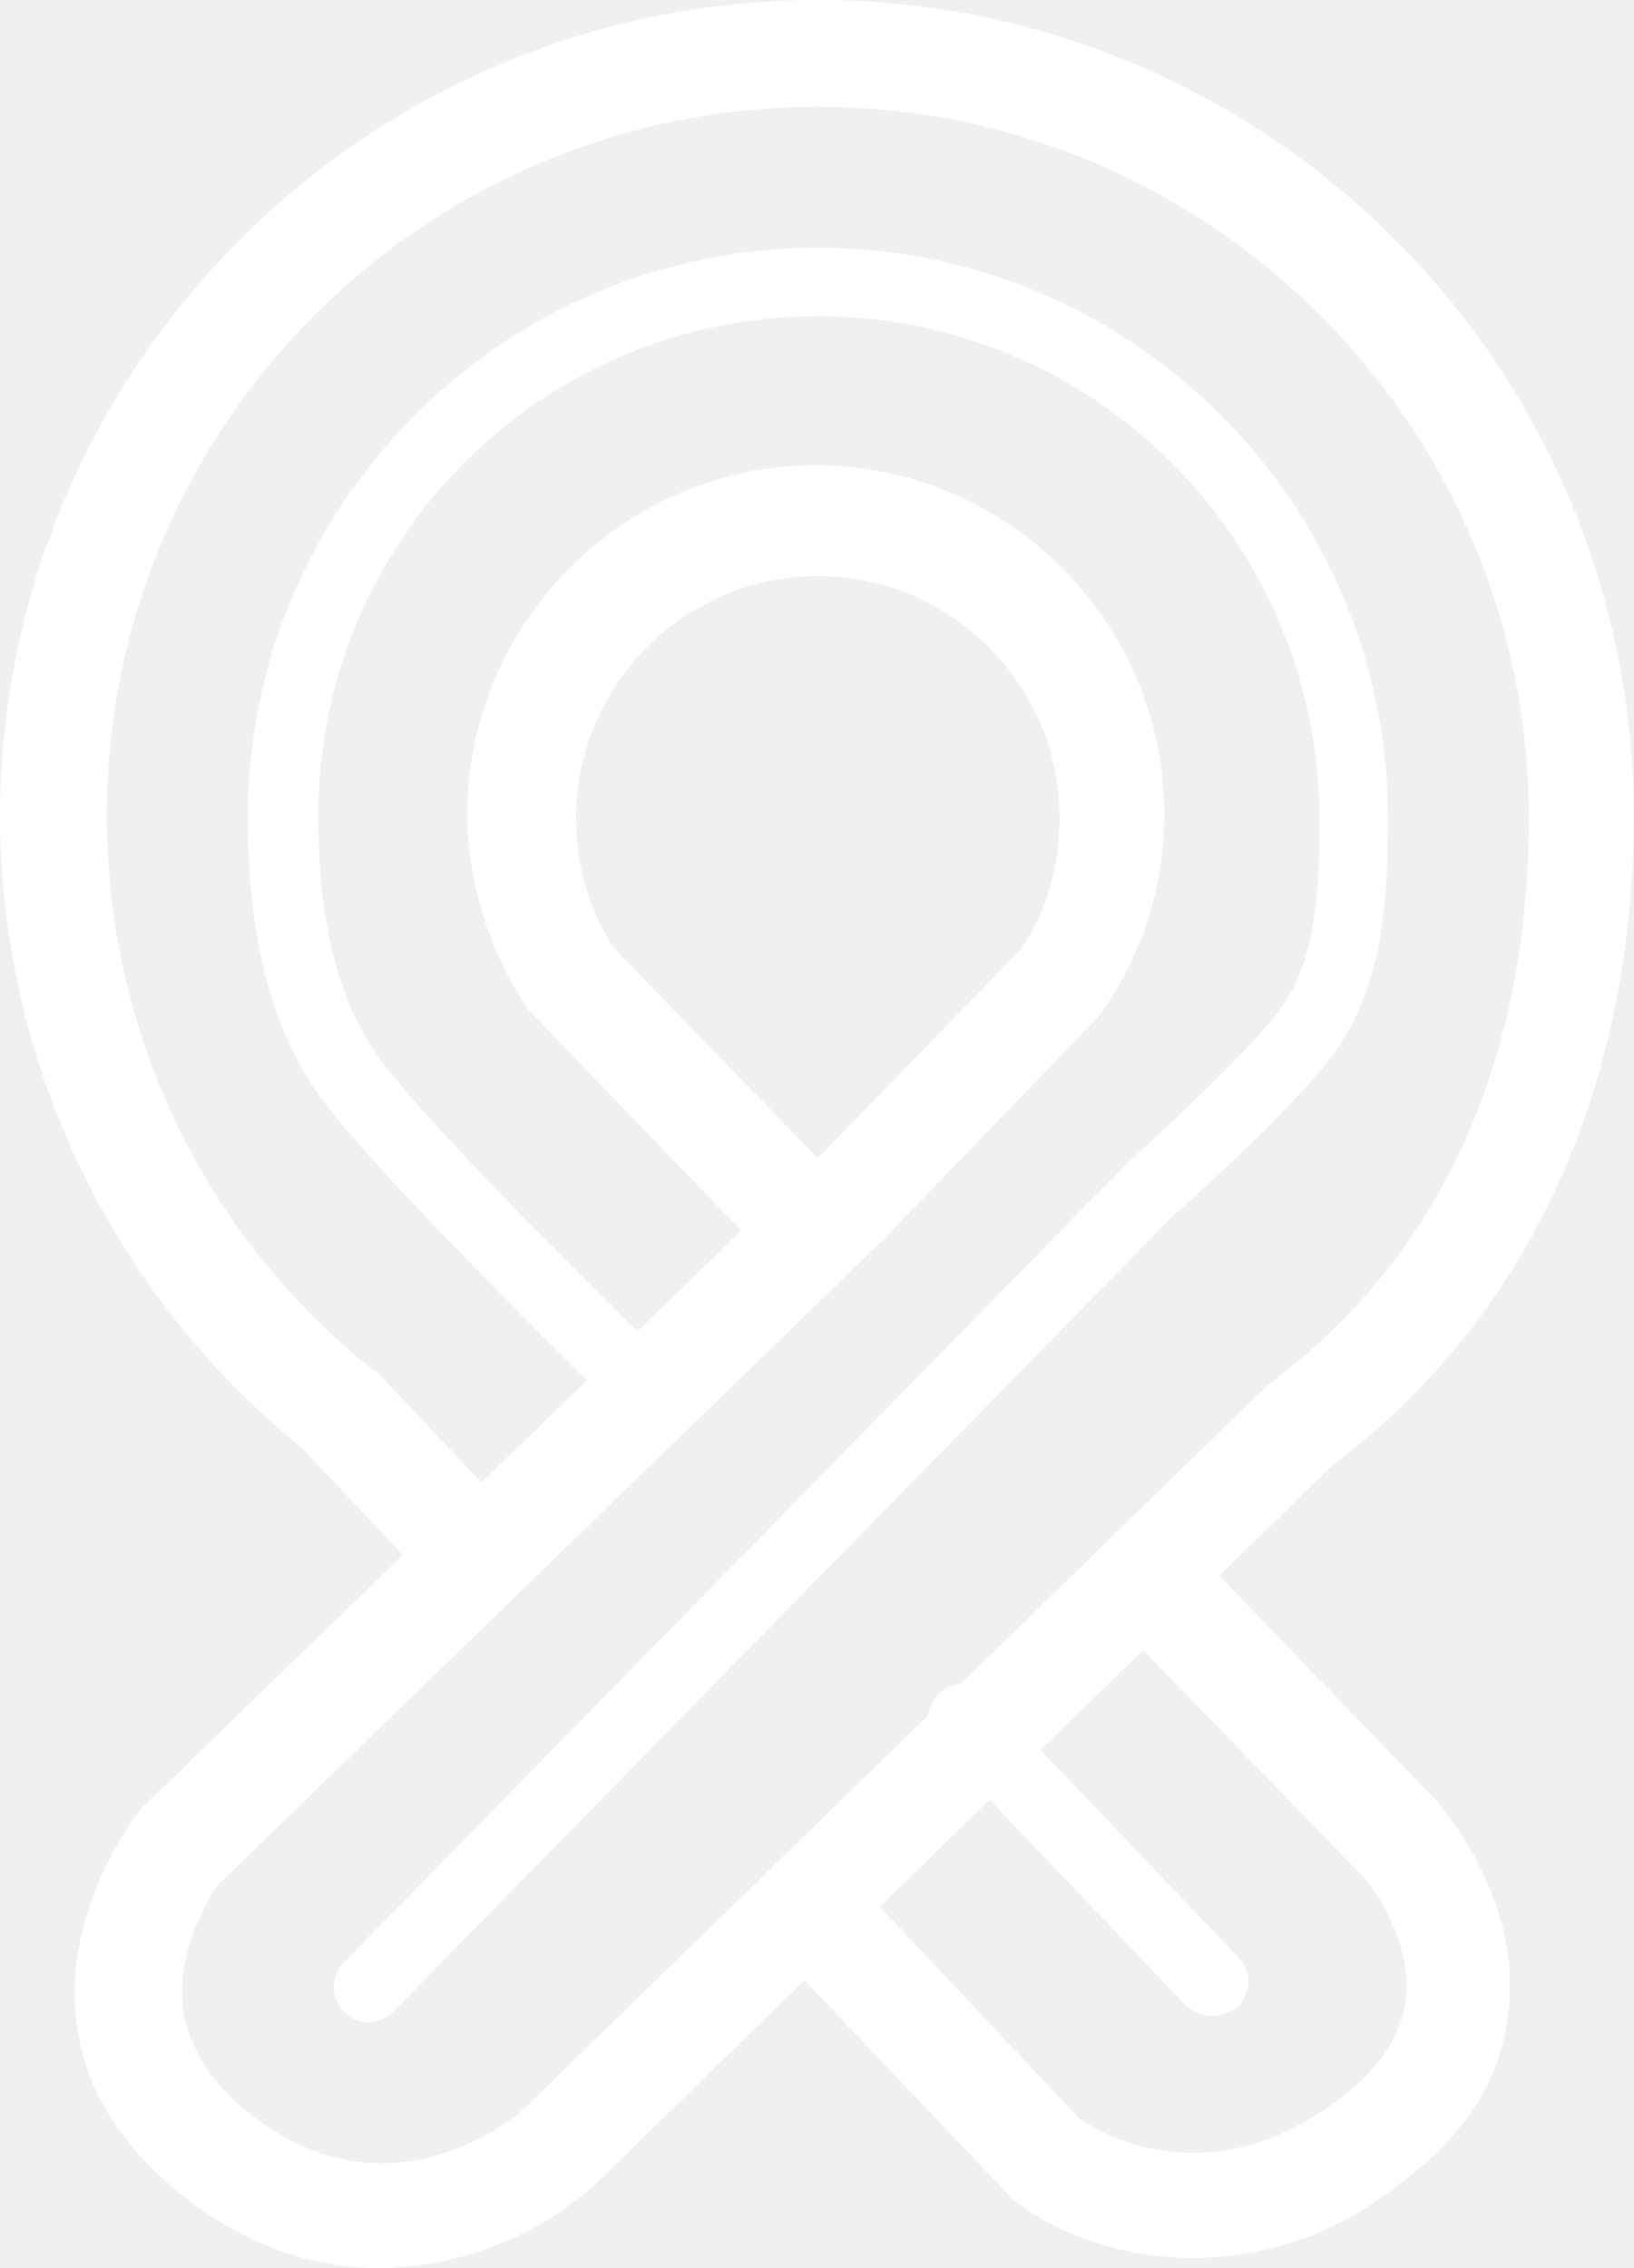
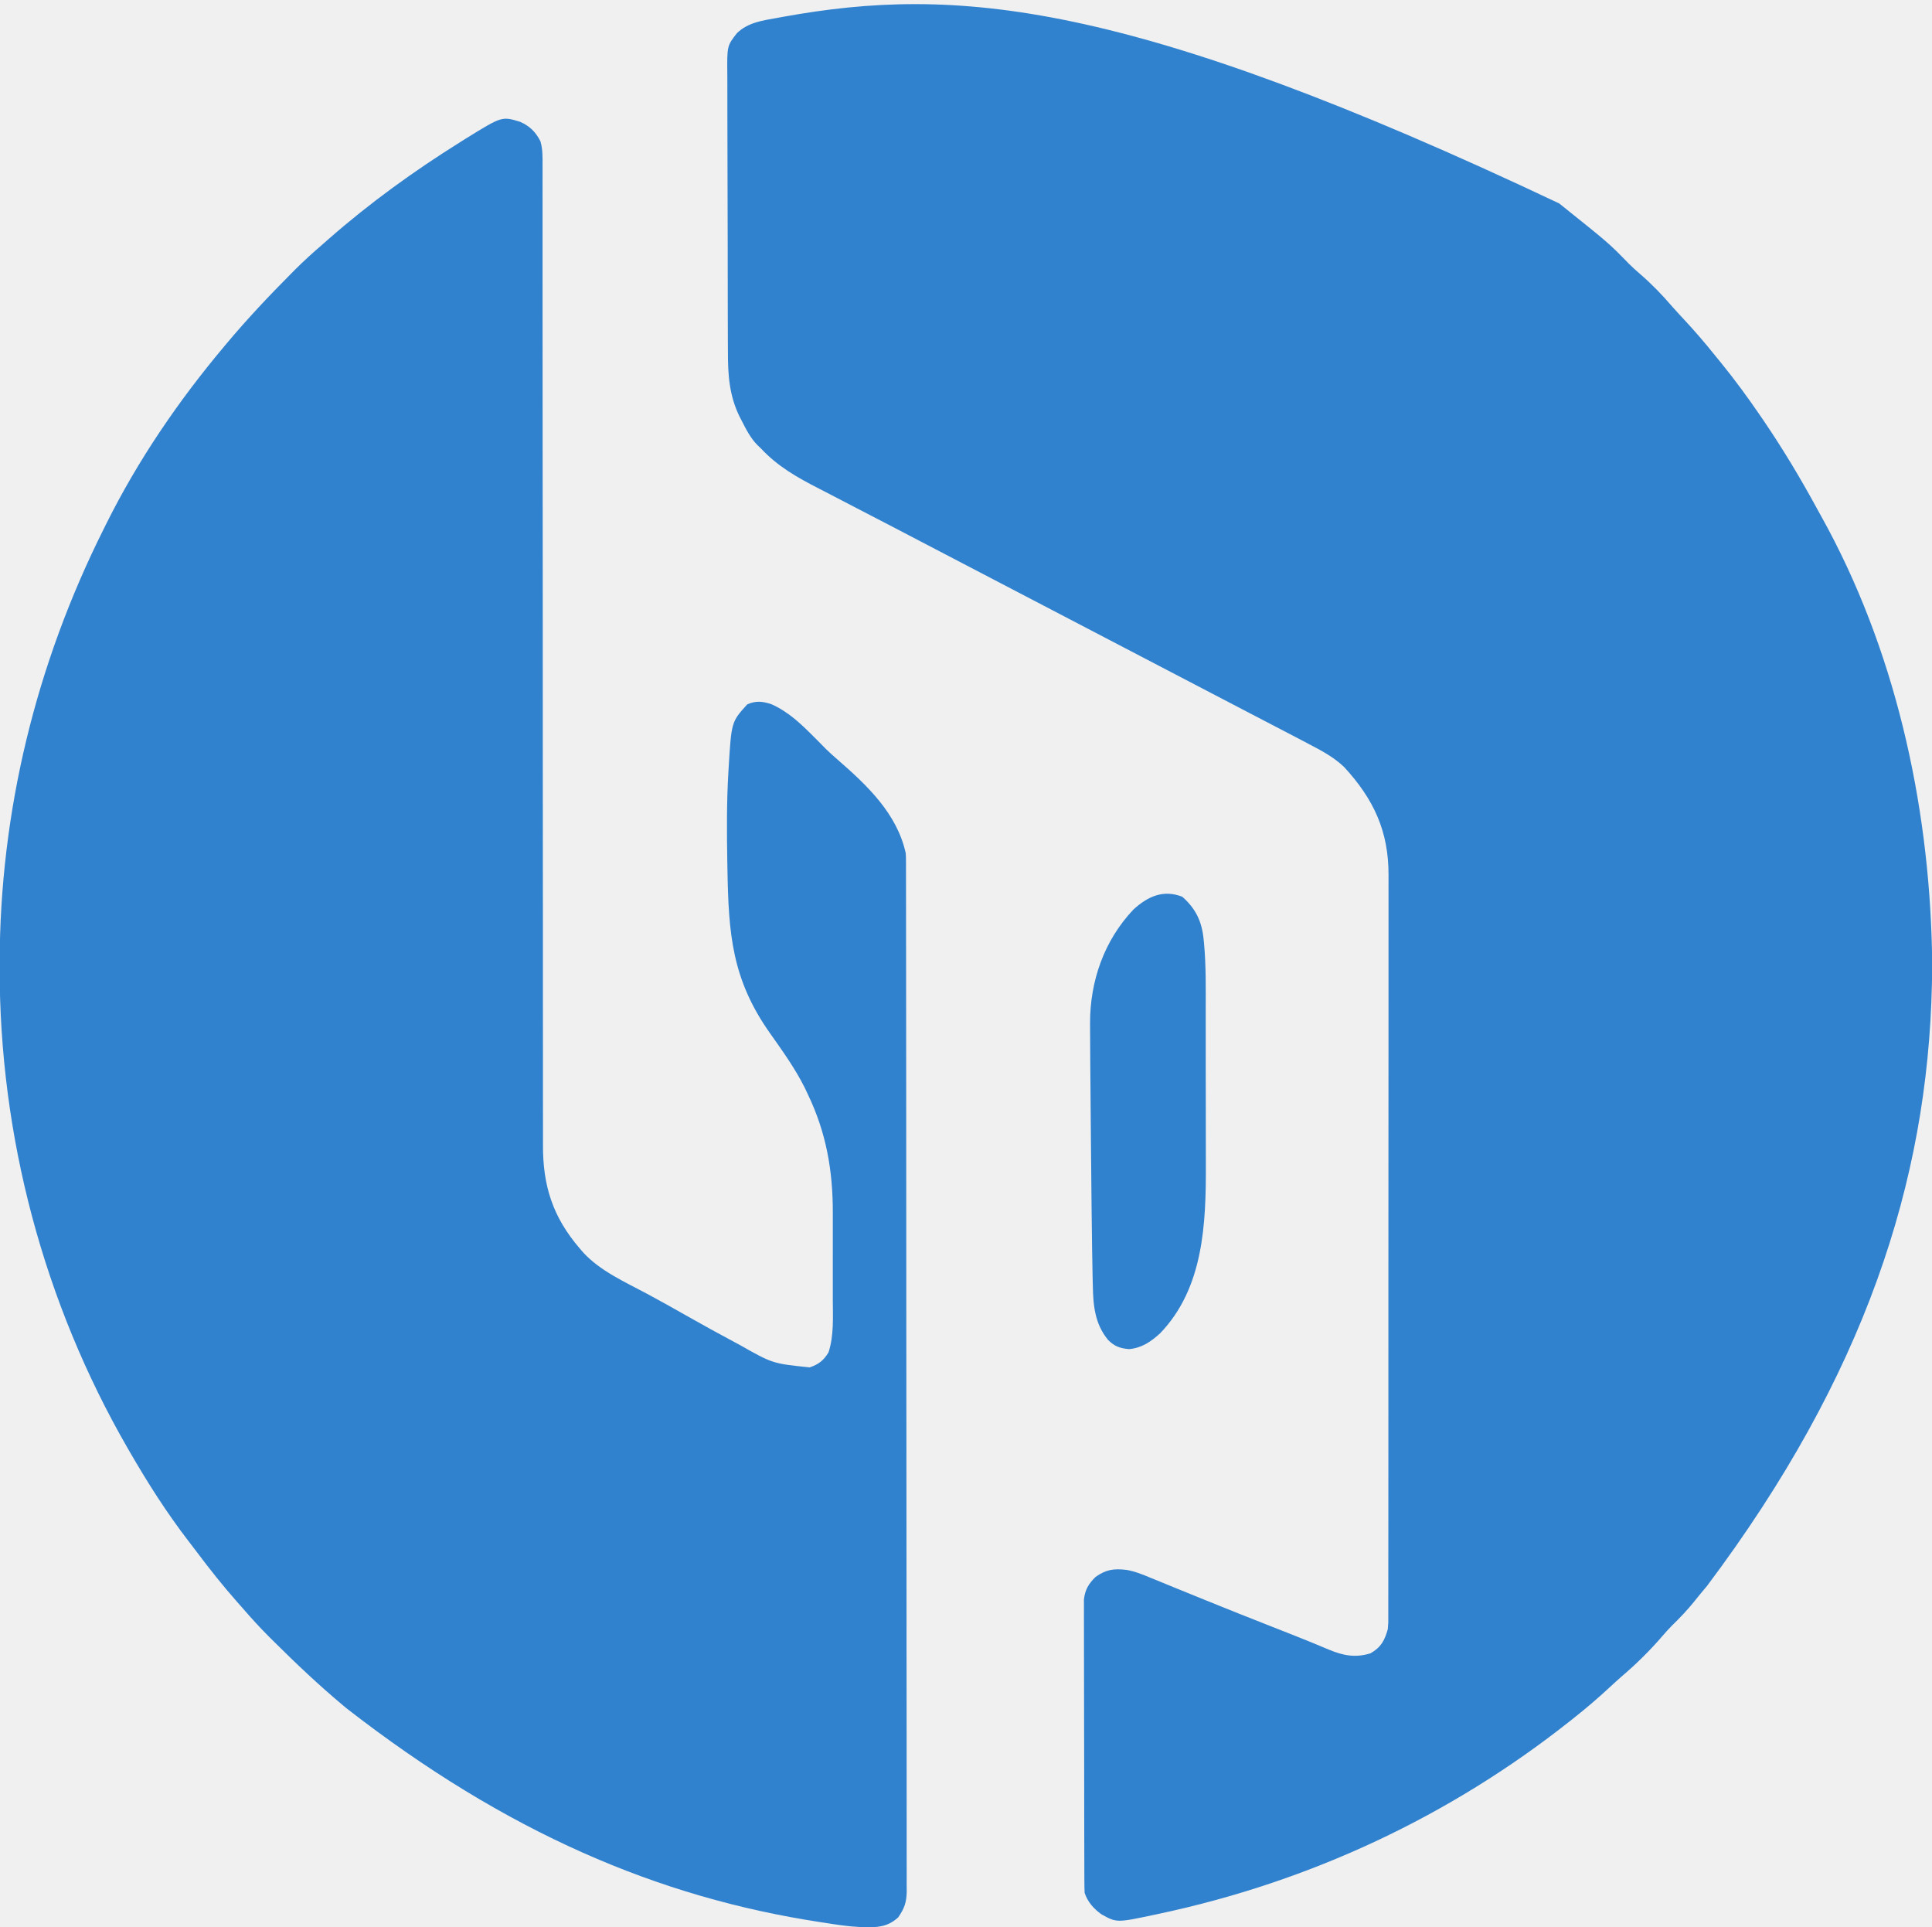
- <svg xmlns="http://www.w3.org/2000/svg" version="1.1" x="0" y="0" viewBox="11.8 9.3 81.1 112.6" enable-background="new 0 0 108.3 129.2" xml:space="preserve" height="113.689" width="81.884" class="icon-icon-0" data-fill-palette-color="accent" id="icon-0">
-   <g fill="#ffffff" data-fill-palette-color="accent">
-     <g fill="#ffffff" data-fill-palette-color="accent">
-       <g fill="#ffffff" data-fill-palette-color="accent">
-         <g fill="#ffffff" data-fill-palette-color="accent">
-           <path fill="#ffffff" d="M71 121.4c-4 0-7.2-1.5-8.9-2.9l-0.3-0.3L50.2 106l3.8-3.6 11.4 12.1c0.9 0.6 6.3 4 12.9-1 2-1.5 3.1-3.2 3.3-5 0.3-3.2-2.1-6.1-2.2-6.1l-13.6-14 3.8-3.7 13.6 14.1c0.2 0.3 4.1 4.7 3.5 10.2-0.3 3.4-2.1 6.3-5.4 8.7C77.8 120.5 74.2 121.4 71 121.4z" data-fill-palette-color="accent" />
-         </g>
-       </g>
-     </g>
-     <g fill="#ffffff" data-fill-palette-color="accent">
-       <g fill="#ffffff" data-fill-palette-color="accent">
-         <g fill="#ffffff" data-fill-palette-color="accent">
-           <path fill="#ffffff" d="M72 109.4c-0.5 0-0.9-0.2-1.3-0.5l-12.4-13c-0.7-0.7-0.6-1.8 0.1-2.5 0.7-0.7 1.8-0.6 2.5 0.1l12.4 13c0.7 0.7 0.6 1.8-0.1 2.5C72.8 109.2 72.4 109.4 72 109.4z" data-fill-palette-color="accent" />
-         </g>
-       </g>
-     </g>
-     <g fill="#ffffff" data-fill-palette-color="accent">
-       <g fill="#ffffff" data-fill-palette-color="accent">
-         <g fill="#ffffff" data-fill-palette-color="accent">
-           <path fill="#ffffff" d="M30.1 109.7c-0.4 0-0.9-0.2-1.2-0.5-0.7-0.7-0.7-1.8 0-2.5L67.8 67c1.8-1.6 6.5-6 7.7-7.8 1.7-2.5 1.8-6 1.8-9.4C77.2 36.1 66.1 25 52.4 25S27.6 36.1 27.6 49.8c0 5.3 1 9.2 3 12 3 4.1 14.2 14.9 14.3 15 0.7 0.7 0.7 1.8 0 2.5-0.7 0.7-1.8 0.7-2.5 0C42 78.8 31 68.2 27.8 63.9c-2.5-3.4-3.7-8-3.7-14 0-15.6 12.7-28.3 28.3-28.3s28.3 12.7 28.3 28.3c0 3.9-0.2 8-2.4 11.3-1.6 2.5-7.5 7.8-8.2 8.4l-38.8 39.6C31 109.5 30.5 109.7 30.1 109.7z" data-fill-palette-color="accent" />
-         </g>
-       </g>
-     </g>
-     <g fill="#ffffff" data-fill-palette-color="accent">
-       <g fill="#ffffff" data-fill-palette-color="accent">
-         <g fill="#ffffff" data-fill-palette-color="accent">
-           <path fill="#ffffff" d="M30.6 121.9c-3 0-6.2-0.9-9.5-3.4-3.2-2.5-5.1-5.4-5.5-8.8-0.7-5.5 2.8-10 2.9-10.2l0.2-0.3 13.1-12.7-5-5.3c-9.5-7.7-15-19.2-15-31.5C11.9 27.5 30 9.3 52.4 9.3s40.5 18.2 40.5 40.5c0 13.6-5.3 25-14.9 32.2l-36.6 35.7C39.3 119.7 35.3 121.9 30.6 121.9zM22.6 102.9c-0.4 0.6-2.1 3.3-1.7 6.2 0.3 1.9 1.4 3.7 3.5 5.3 7 5.3 13.2-0.2 13.4-0.4l37-36c8.4-6.2 12.9-15.9 12.9-28.1 0-19.4-15.8-35.3-35.3-35.3S17.1 30.4 17.1 49.8c0 10.7 4.8 20.8 13.2 27.5l0.3 0.2 5.1 5.4 12.9-12.5-10.6-11c-1.9-2.9-3-6.2-3-9.7 0-9.5 7.8-17.3 17.3-17.3s17.3 7.8 17.3 17.3c0 3.5-1 6.8-3 9.7l-0.3 0.4-10.6 11L22.6 102.9zM42.3 56.4l10.1 10.4 10.1-10.4c1.3-1.9 1.9-4.2 1.9-6.5 0-6.6-5.4-12-12-12s-12 5.4-12 12C40.4 52.2 41 54.4 42.3 56.4z" data-fill-palette-color="accent" />
-         </g>
-       </g>
-     </g>
-   </g>
+ <svg xmlns="http://www.w3.org/2000/svg" version="1.1" width="1026" height="1023">
+   <path d="M0 0 C0.618 0.493 1.236 0.986 1.873 1.495 C26.52 21.226 26.52 21.226 36.988 31.984 C38.943 33.943 40.963 35.76 43.062 37.562 C49.18 42.83 54.706 48.56 59.961 54.68 C62.035 57.04 64.165 59.339 66.31 61.635 C72.147 67.889 77.662 74.312 83 81 C83.933 82.141 84.866 83.282 85.801 84.422 C93.324 93.642 100.285 103.178 107 113 C107.511 113.747 108.022 114.494 108.548 115.264 C118.785 130.297 128.052 145.748 136.751 161.716 C137.559 163.192 138.371 164.666 139.19 166.136 C178.104 235.997 196.296 317.479 198 397 C198.044 398.943 198.044 398.943 198.09 400.926 C198.127 404.62 198.084 408.307 198 412 C197.982 412.908 197.964 413.816 197.946 414.751 C195.666 519.357 162.234 622.548 78.555 734.008 C76.103 736.879 73.734 739.803 71.375 742.75 C67.857 747.079 64.099 751.008 60.105 754.898 C58.196 756.804 56.434 758.758 54.688 760.812 C48.1 768.472 40.805 775.623 33.113 782.168 C30.944 784.049 28.836 785.989 26.732 787.942 C20.685 793.552 14.471 798.881 8 804 C7.353 804.514 6.706 805.029 6.039 805.559 C-58.015 856.356 -132.135 890.961 -212 908 C-212.891 908.192 -213.783 908.384 -214.701 908.582 C-235.009 912.897 -235.009 912.897 -243.141 908.344 C-247.251 905.374 -250.394 901.818 -252 897 C-252.098 894.883 -252.135 892.763 -252.14 890.643 C-252.143 889.996 -252.146 889.348 -252.149 888.681 C-252.158 886.507 -252.16 884.333 -252.161 882.159 C-252.166 880.602 -252.171 879.045 -252.176 877.487 C-252.189 873.254 -252.196 869.02 -252.2 864.787 C-252.203 862.142 -252.207 859.497 -252.212 856.852 C-252.225 848.577 -252.235 840.302 -252.239 832.027 C-252.243 822.475 -252.261 812.922 -252.29 803.369 C-252.312 795.986 -252.322 788.602 -252.323 781.219 C-252.324 776.809 -252.33 772.399 -252.348 767.989 C-252.364 763.84 -252.366 759.691 -252.358 755.542 C-252.357 754.02 -252.361 752.499 -252.371 750.978 C-252.384 748.897 -252.378 746.818 -252.367 744.738 C-252.369 743.575 -252.37 742.411 -252.372 741.213 C-251.771 736.022 -249.89 732.87 -246.188 729.25 C-240.5 725.235 -236.479 724.771 -229.754 725.518 C-225.109 726.331 -220.933 728.064 -216.598 729.875 C-215.618 730.272 -214.639 730.668 -213.629 731.077 C-210.435 732.373 -207.249 733.686 -204.062 735 C-201.836 735.907 -199.609 736.812 -197.381 737.716 C-193.964 739.102 -190.547 740.49 -187.133 741.882 C-175.936 746.448 -164.691 750.889 -153.438 755.312 C-150.061 756.64 -146.684 757.969 -143.309 759.301 C-142.527 759.609 -141.745 759.917 -140.94 760.234 C-134.732 762.69 -128.558 765.224 -122.406 767.815 C-114.755 771.009 -108.259 772.327 -100.188 769.812 C-94.657 766.668 -92.666 763.004 -91 757 C-90.702 753.544 -90.702 753.544 -90.746 749.814 C-90.742 749.11 -90.739 748.406 -90.736 747.681 C-90.728 745.322 -90.733 742.963 -90.739 740.604 C-90.736 738.896 -90.732 737.187 -90.728 735.479 C-90.717 730.784 -90.72 726.089 -90.724 721.394 C-90.726 716.331 -90.717 711.267 -90.71 706.203 C-90.697 696.282 -90.695 686.361 -90.698 676.439 C-90.699 668.374 -90.698 660.308 -90.693 652.242 C-90.693 650.521 -90.693 650.521 -90.692 648.765 C-90.69 646.434 -90.689 644.103 -90.688 641.772 C-90.677 619.901 -90.679 598.029 -90.685 576.158 C-90.691 556.156 -90.679 536.154 -90.66 516.152 C-90.641 495.612 -90.633 475.073 -90.636 454.534 C-90.638 443.003 -90.636 431.472 -90.622 419.942 C-90.61 410.123 -90.608 400.304 -90.62 390.484 C-90.626 385.476 -90.627 380.469 -90.615 375.461 C-90.605 370.871 -90.608 366.282 -90.622 361.692 C-90.624 360.037 -90.622 358.381 -90.614 356.726 C-90.509 333.428 -98.444 316.338 -114.188 299.25 C-119.742 293.942 -126.249 290.519 -133 287 C-134.736 286.085 -136.471 285.169 -138.207 284.254 C-143.122 281.672 -148.049 279.116 -152.98 276.564 C-157.826 274.054 -162.663 271.526 -167.5 269 C-169.417 268 -171.333 267 -173.25 266 C-322.75 188 -322.75 188 -325.624 186.5 C-327.544 185.499 -329.464 184.497 -331.384 183.496 C-336.126 181.022 -340.868 178.547 -345.609 176.07 C-347.49 175.089 -349.37 174.107 -351.25 173.125 C-352.188 172.635 -353.125 172.145 -354.092 171.641 C-360.422 168.337 -366.764 165.056 -373.11 161.784 C-377.657 159.435 -382.195 157.069 -386.731 154.701 C-388.865 153.59 -391.003 152.486 -393.144 151.389 C-404.826 145.398 -414.988 139.664 -424 130 C-424.583 129.446 -425.165 128.891 -425.766 128.32 C-429.489 124.538 -431.783 119.93 -434.188 115.25 C-434.521 114.607 -434.855 113.963 -435.198 113.3 C-440.792 101.925 -441.449 90.904 -441.436 78.462 C-441.445 76.712 -441.455 74.961 -441.466 73.211 C-441.493 68.486 -441.5 63.761 -441.502 59.036 C-441.504 56.079 -441.51 53.123 -441.518 50.166 C-441.546 39.84 -441.558 29.514 -441.556 19.188 C-441.554 9.579 -441.586 -0.029 -441.633 -9.638 C-441.672 -17.906 -441.688 -26.175 -441.687 -34.444 C-441.686 -39.374 -441.694 -44.304 -441.726 -49.235 C-441.755 -53.869 -441.755 -58.503 -441.734 -63.137 C-441.73 -64.833 -441.737 -66.529 -441.756 -68.225 C-441.91 -83.649 -441.91 -83.649 -436.642 -90.404 C-430.793 -96.089 -423.004 -97.121 -415.25 -98.5 C-414.12 -98.708 -412.991 -98.916 -411.827 -99.13 C-321.011 -115.489 -229.497 -108.557 0 0 Z " fill="#3182ce" transform="translate(828,108)" />
+   <path d="M0 0 C5.1 2.196 8.312 5.397 10.836 10.336 C12.105 14.639 11.973 18.895 11.961 23.345 C11.962 24.27 11.963 25.195 11.965 26.149 C11.968 29.273 11.964 32.396 11.961 35.52 C11.961 37.773 11.963 40.027 11.965 42.28 C11.968 47.191 11.968 52.102 11.965 57.013 C11.962 64.316 11.963 71.619 11.967 78.922 C11.972 90.457 11.974 101.991 11.974 113.525 C11.974 131.844 11.986 150.163 12.002 168.481 C12.005 172.38 12.008 176.278 12.011 180.177 C12.015 184.91 12.019 189.644 12.023 194.377 C12.038 212.233 12.052 230.089 12.064 247.945 C12.065 248.761 12.065 249.577 12.066 250.418 C12.084 276.865 12.088 303.312 12.086 329.76 C12.085 356.954 12.1 384.149 12.134 411.343 C12.139 415.186 12.144 419.03 12.148 422.873 C12.149 423.629 12.15 424.386 12.151 425.165 C12.165 437.324 12.161 449.483 12.151 461.642 C12.14 473.872 12.148 486.102 12.174 498.333 C12.188 504.955 12.193 511.577 12.176 518.2 C12.161 524.268 12.169 530.336 12.195 536.404 C12.201 538.594 12.198 540.784 12.185 542.974 C12.071 564.809 17.285 581.439 31.836 598.336 C32.417 599.013 32.999 599.689 33.598 600.387 C42.756 610.274 55.635 615.919 67.353 622.21 C74.318 625.952 81.219 629.791 88.086 633.711 C96.913 638.738 105.818 643.606 114.773 648.398 C115.669 648.878 115.669 648.878 116.582 649.368 C134.153 659.315 134.153 659.315 153.836 661.336 C158.584 659.725 161.267 657.649 163.836 653.336 C166.743 644.384 166.127 634.715 166.102 625.422 C166.103 623.681 166.105 621.94 166.107 620.199 C166.11 616.559 166.106 612.92 166.097 609.281 C166.085 604.662 166.092 600.043 166.104 595.424 C166.111 591.829 166.109 588.234 166.104 584.639 C166.102 582.939 166.104 581.238 166.109 579.538 C166.157 556.964 162.672 536.807 152.836 516.336 C152.286 515.169 151.735 514.003 151.168 512.801 C145.972 502.444 139.295 493.193 132.625 483.742 C112.449 455.102 110.762 431.067 110.148 397.023 C110.125 395.723 110.101 394.423 110.077 393.084 C109.804 377.143 109.704 361.256 110.648 345.336 C110.689 344.625 110.73 343.914 110.773 343.181 C112.256 318.596 112.256 318.596 120.648 309.336 C125.233 307.24 128.944 307.694 133.566 309.262 C142.521 313.272 149.003 319.489 155.836 326.336 C156.674 327.171 157.512 328.007 158.375 328.867 C159.774 330.271 161.165 331.682 162.543 333.105 C164.494 335.003 166.482 336.783 168.539 338.562 C184.233 352.21 200.193 367.223 204.836 388.336 C204.923 389.689 204.963 391.046 204.965 392.403 C204.968 393.21 204.971 394.017 204.975 394.848 C204.973 395.731 204.972 396.614 204.97 397.523 C204.973 398.468 204.975 399.412 204.977 400.386 C204.984 403.575 204.984 406.764 204.983 409.954 C204.986 412.254 204.99 414.554 204.994 416.854 C205.004 423.194 205.008 429.533 205.011 435.873 C205.014 442.001 205.022 448.13 205.03 454.259 C205.051 470.681 205.061 487.103 205.07 503.526 C205.075 511.292 205.08 519.059 205.085 526.826 C205.103 553.405 205.118 579.985 205.125 606.564 C205.126 608.233 205.126 609.902 205.127 611.57 C205.127 612.398 205.127 613.225 205.127 614.078 C205.129 618.271 205.13 622.464 205.131 626.656 C205.131 627.489 205.132 628.321 205.132 629.178 C205.14 656.166 205.163 683.155 205.196 710.143 C205.23 738.669 205.25 767.194 205.253 795.72 C205.253 798.85 205.254 801.98 205.254 805.11 C205.255 805.881 205.255 806.651 205.255 807.446 C205.257 819.859 205.273 832.273 205.293 844.686 C205.313 857.158 205.319 869.63 205.309 882.102 C205.305 888.861 205.307 895.621 205.326 902.38 C205.344 908.564 205.343 914.747 205.327 920.931 C205.325 923.172 205.329 925.413 205.341 927.654 C205.356 930.693 205.347 933.732 205.331 936.771 C205.341 937.647 205.351 938.523 205.362 939.425 C205.296 945.217 204.165 948.567 200.836 953.336 C194.502 959.206 188.124 958.674 179.948 958.44 C173.8 958.137 167.723 957.16 161.648 956.211 C160.916 956.1 160.184 955.988 159.429 955.873 C73.506 942.774 -7.29 908.369 -92.164 842.336 C-93.058 841.59 -93.058 841.59 -93.971 840.83 C-106.946 829.975 -119.18 818.396 -131.164 806.461 C-131.953 805.676 -132.742 804.892 -133.555 804.084 C-138.298 799.328 -142.791 794.43 -147.164 789.336 C-148.186 788.179 -149.209 787.024 -150.234 785.871 C-157.756 777.347 -164.775 768.532 -171.586 759.433 C-173.107 757.412 -174.646 755.407 -176.191 753.406 C-187.65 738.494 -197.759 722.613 -207.164 706.336 C-207.721 705.377 -207.721 705.377 -208.289 704.398 C-253.008 626.913 -276.469 538.518 -276.352 449.086 C-276.351 448.222 -276.35 447.357 -276.35 446.467 C-276.199 366.189 -257.064 288.053 -221.164 216.336 C-220.689 215.378 -220.214 214.419 -219.724 213.432 C-202.87 179.592 -181.469 148.253 -157.164 119.336 C-156.733 118.82 -156.303 118.305 -155.859 117.773 C-144.918 104.701 -133.25 92.352 -121.227 80.273 C-120.541 79.583 -119.856 78.893 -119.15 78.182 C-114.65 73.697 -109.98 69.477 -105.164 65.336 C-103.973 64.29 -102.783 63.243 -101.594 62.195 C-79.65 42.956 -56.089 25.976 -31.352 10.523 C-30.492 9.984 -29.632 9.444 -28.747 8.888 C-9.619 -2.952 -9.619 -2.952 0 0 Z " fill="#3182ce" transform="translate(276.1641,64.66406)" />
+   <path d="M0 0 C7.075 6.242 10.348 13.031 11.294 22.389 C11.373 23.151 11.453 23.912 11.535 24.697 C12.652 36.913 12.436 49.215 12.427 61.471 C12.425 64.415 12.43 67.359 12.435 70.303 C12.446 77.264 12.447 84.224 12.441 91.185 C12.435 98.301 12.447 105.417 12.468 112.534 C12.486 118.703 12.492 124.873 12.489 131.043 C12.487 134.701 12.489 138.36 12.503 142.018 C12.614 173.513 11.378 207.822 -11.875 231.875 C-16.889 236.349 -21.5 239.568 -28.312 240.188 C-33.081 239.769 -36.074 238.707 -39.477 235.246 C-46.457 226.736 -47.339 217.055 -47.527 206.371 C-47.56 205.1 -47.592 203.828 -47.625 202.518 C-47.735 197.971 -47.807 193.423 -47.875 188.875 C-47.888 187.991 -47.902 187.107 -47.916 186.196 C-48.134 171.553 -48.277 156.91 -48.407 142.266 C-48.448 137.837 -48.492 133.408 -48.536 128.979 C-48.668 115.611 -48.782 102.243 -48.875 88.875 C-48.881 88.024 -48.887 87.173 -48.894 86.296 C-48.926 81.787 -48.952 77.279 -48.966 72.77 C-48.972 70.893 -48.984 69.016 -48.996 67.139 C-49.023 44.812 -41.567 23.271 -25.996 6.82 C-18.399 -0.147 -10.142 -3.969 0 0 Z " fill="#3182ce" transform="translate(627.875,476.125)" />
</svg>
